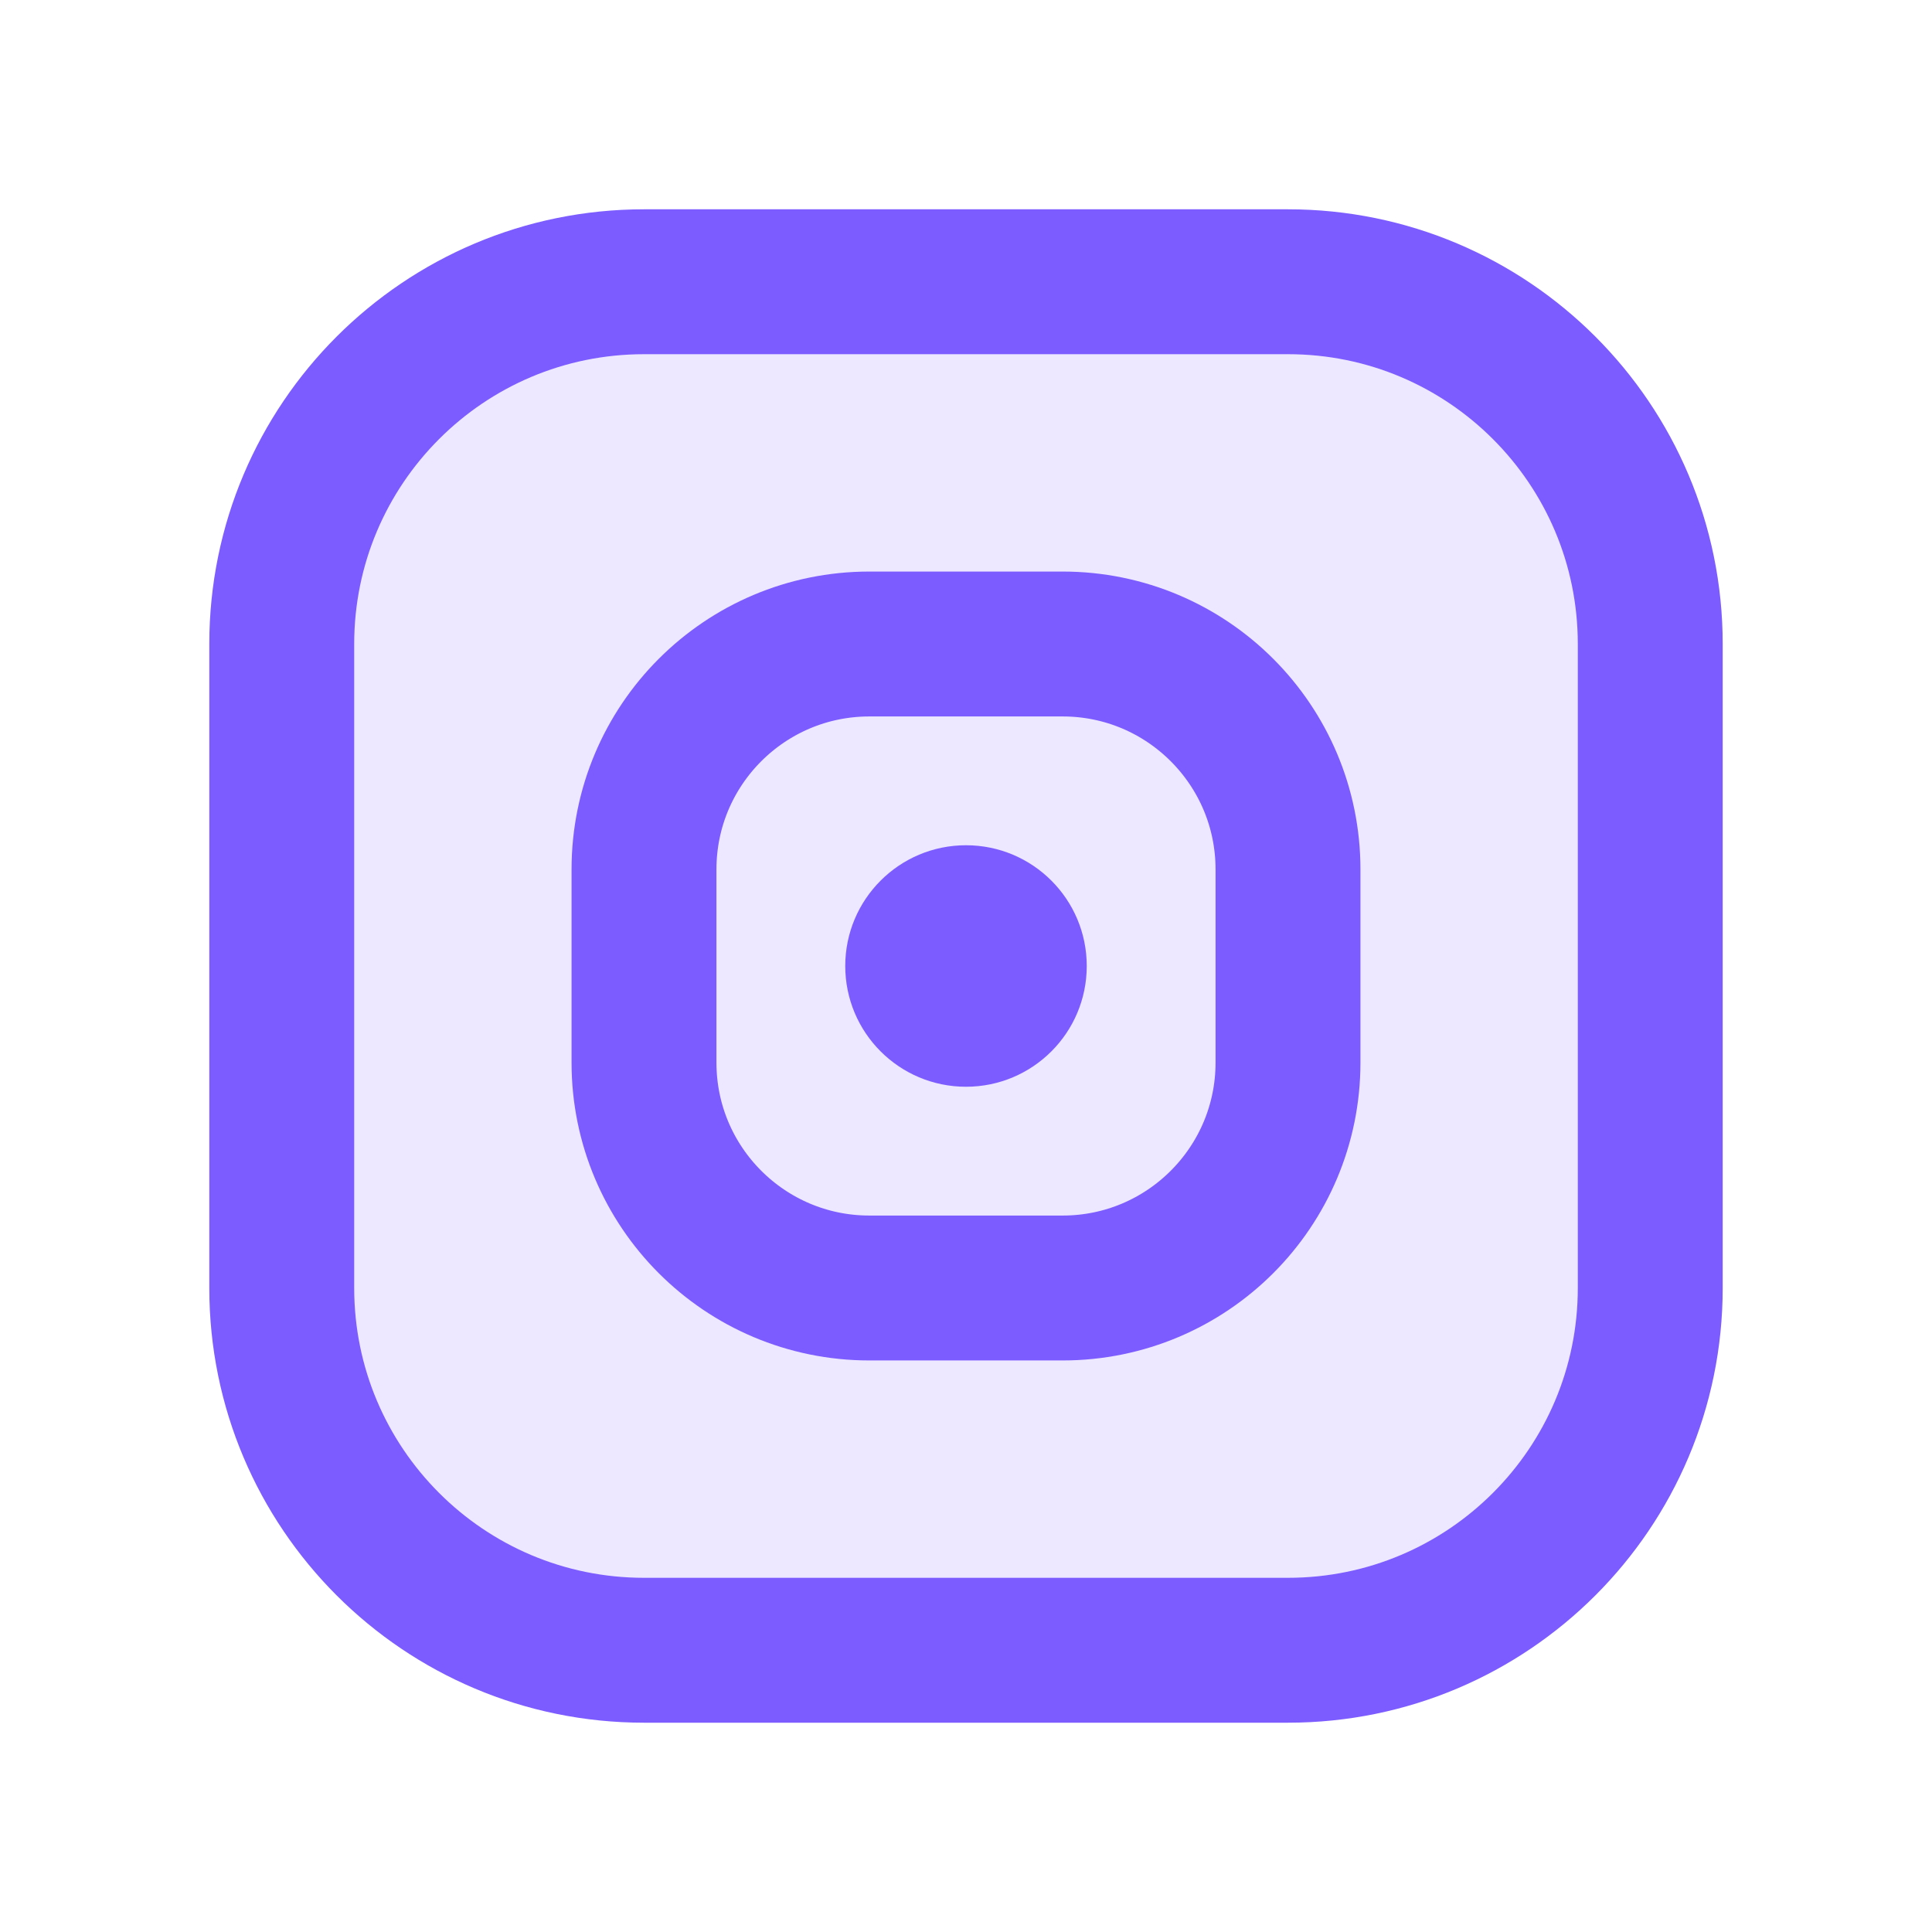
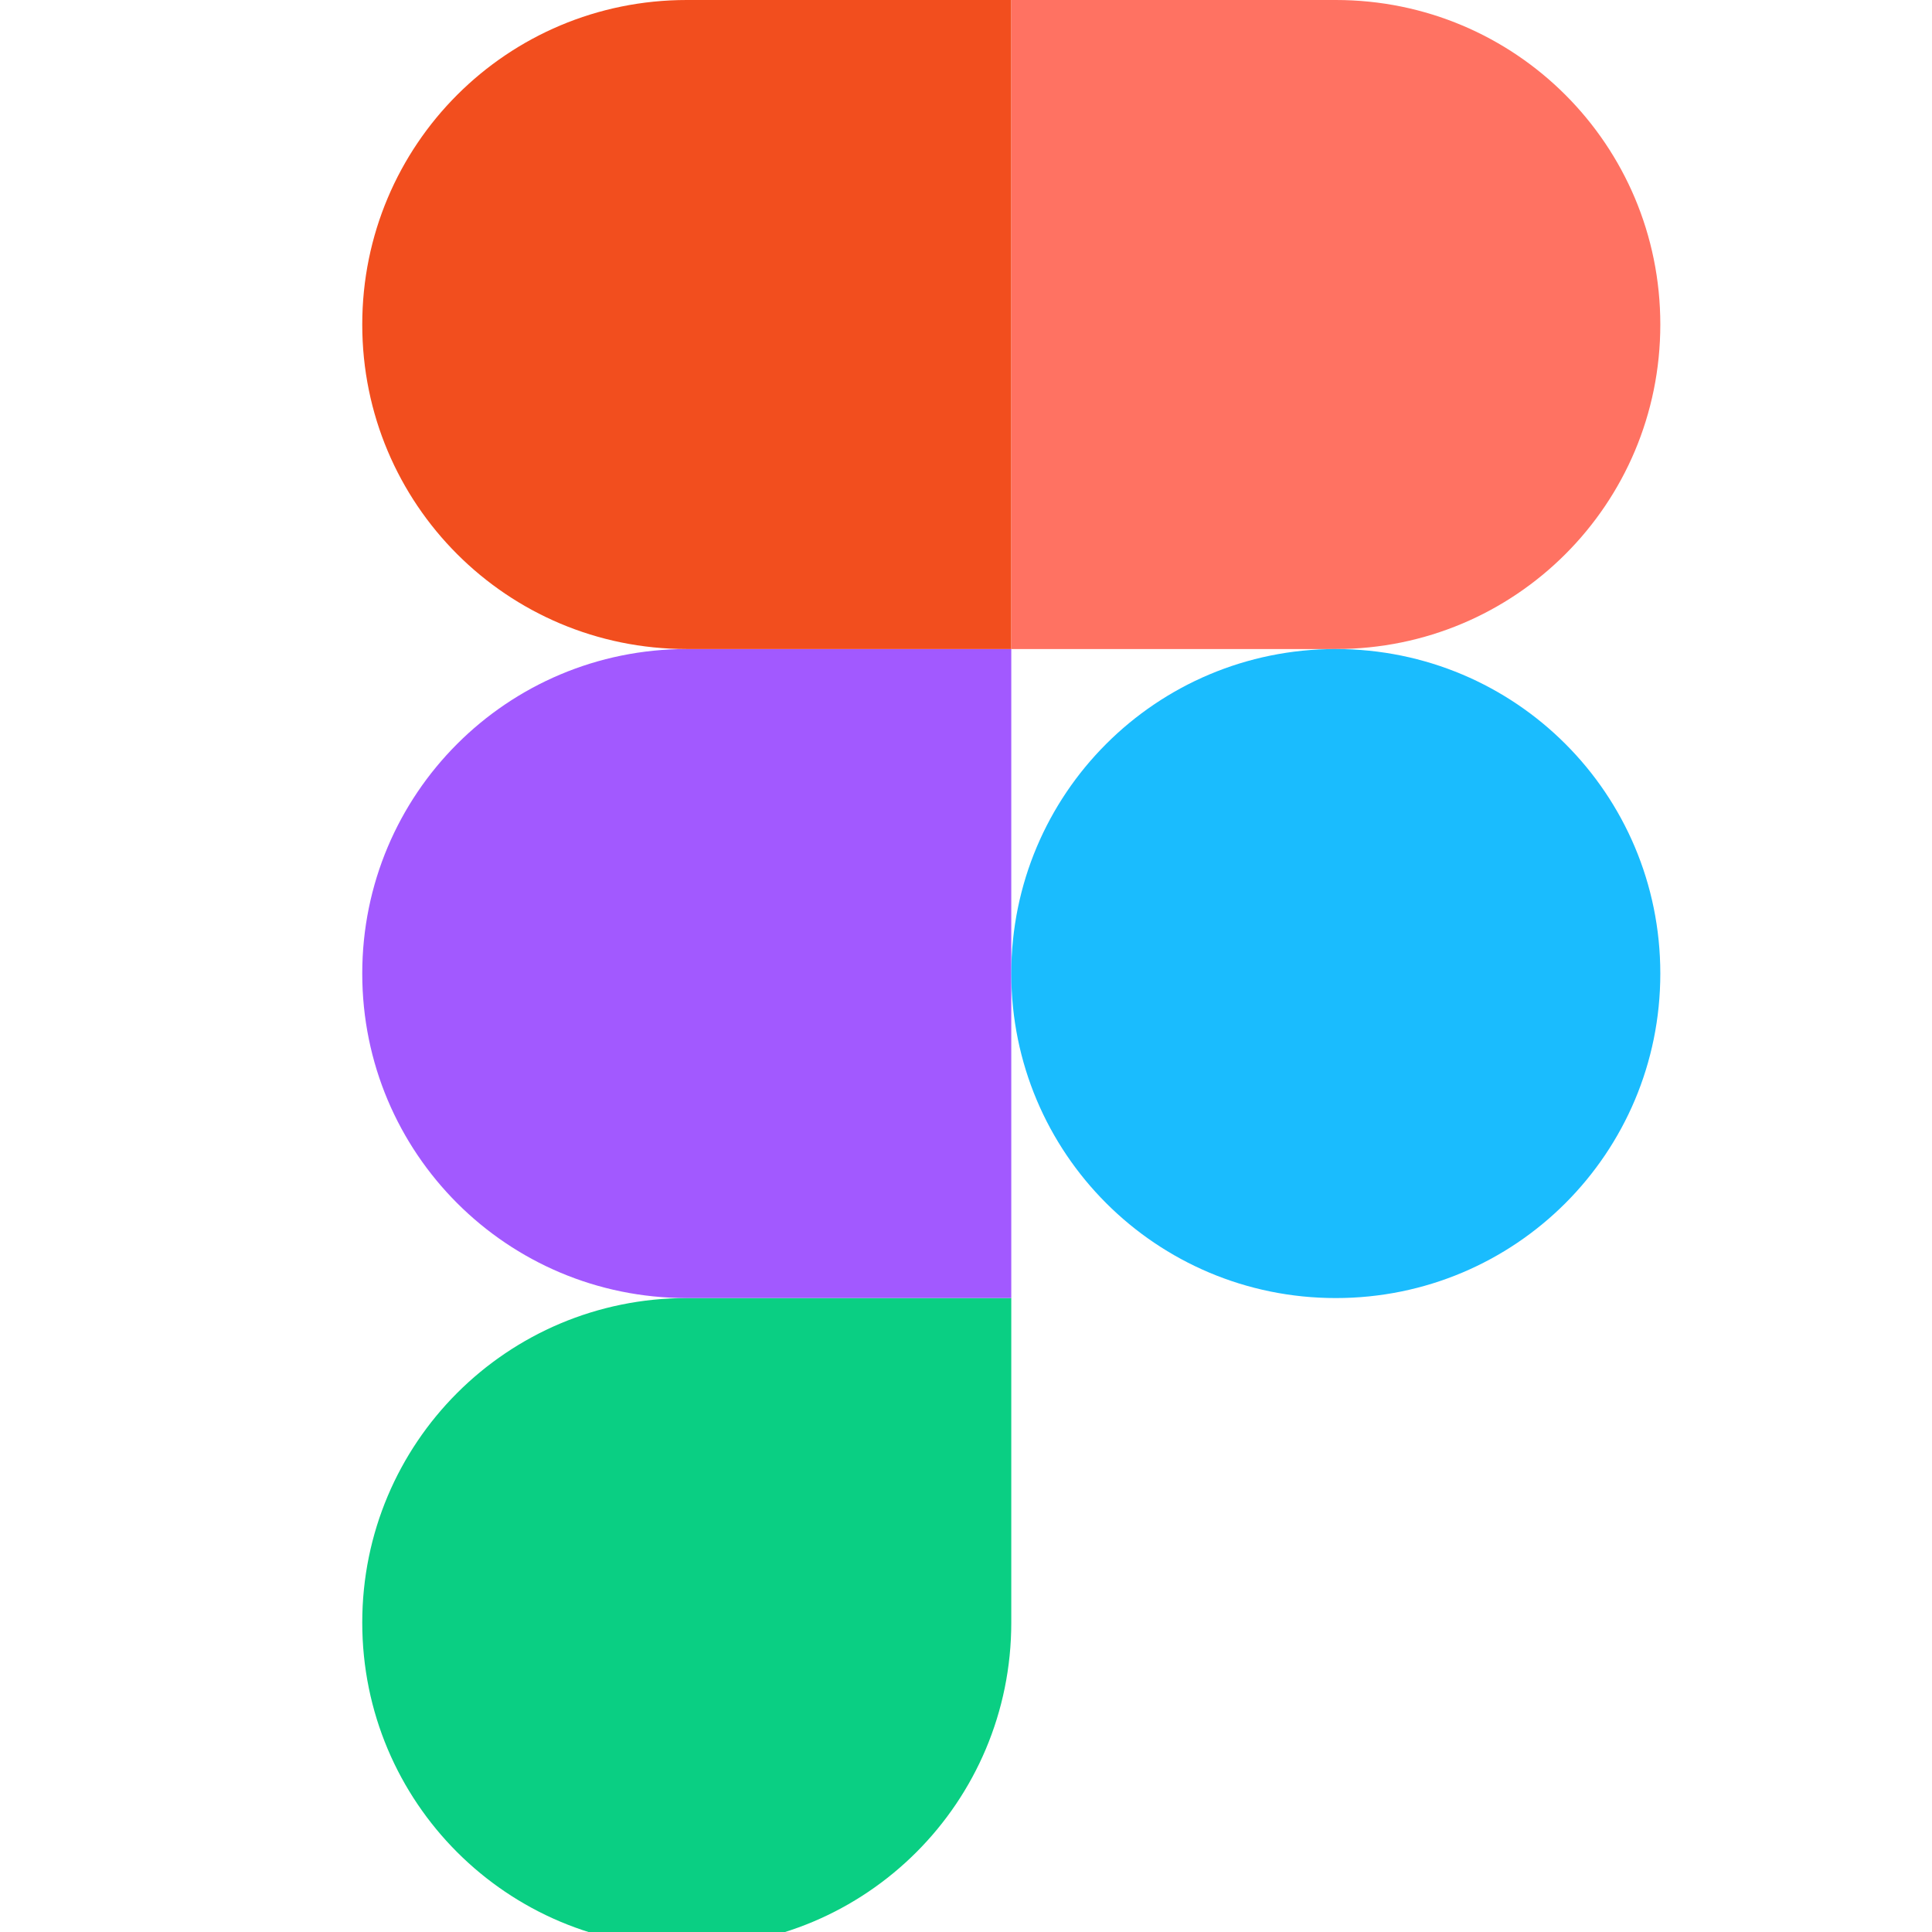
- <svg xmlns="http://www.w3.org/2000/svg" viewBox="0 0 24 24" fill="none" stroke="#7C5CFF" stroke-width="1.8" stroke-linecap="round" stroke-linejoin="round">
-   <rect x="3.5" y="3.5" width="17" height="17" rx="4.5" fill="#7C5CFF" fill-opacity="0.14" />
-   <rect x="8" y="8" width="8" height="8" rx="2.8" />
-   <circle cx="12" cy="12" r="1.5" fill="#7C5CFF" stroke="none" />
+ <svg xmlns="http://www.w3.org/2000/svg" viewBox="0 0 128 128">
+   <path fill="#0acf83" d="M45.5 129c11.9 0 21.5-9.6 21.5-21.5V86H45.5C33.6 86 24 95.6 24 107.5S33.6 129 45.5 129zm0 0" />
+   <path fill="#a259ff" d="M24 64.5C24 52.6 33.6 43 45.5 43H67v43H45.5C33.6 86 24 76.4 24 64.5zm0 0" />
+   <path fill="#f24e1e" d="M24 21.5C24 9.6 33.6 0 45.5 0H67v43H45.5C33.6 43 24 33.4 24 21.5zm0 0" />
+   <path fill="#ff7262" d="M67 0h21.5C100.4 0 110 9.6 110 21.5S100.4 43 88.5 43H67zm0 0" />
+   <path fill="#1abcfe" d="M110 64.5c0 11.9-9.6 21.5-21.5 21.5S67 76.4 67 64.5 76.6 43 88.5 43 110 52.6 110 64.5zm0 0" />
</svg>
